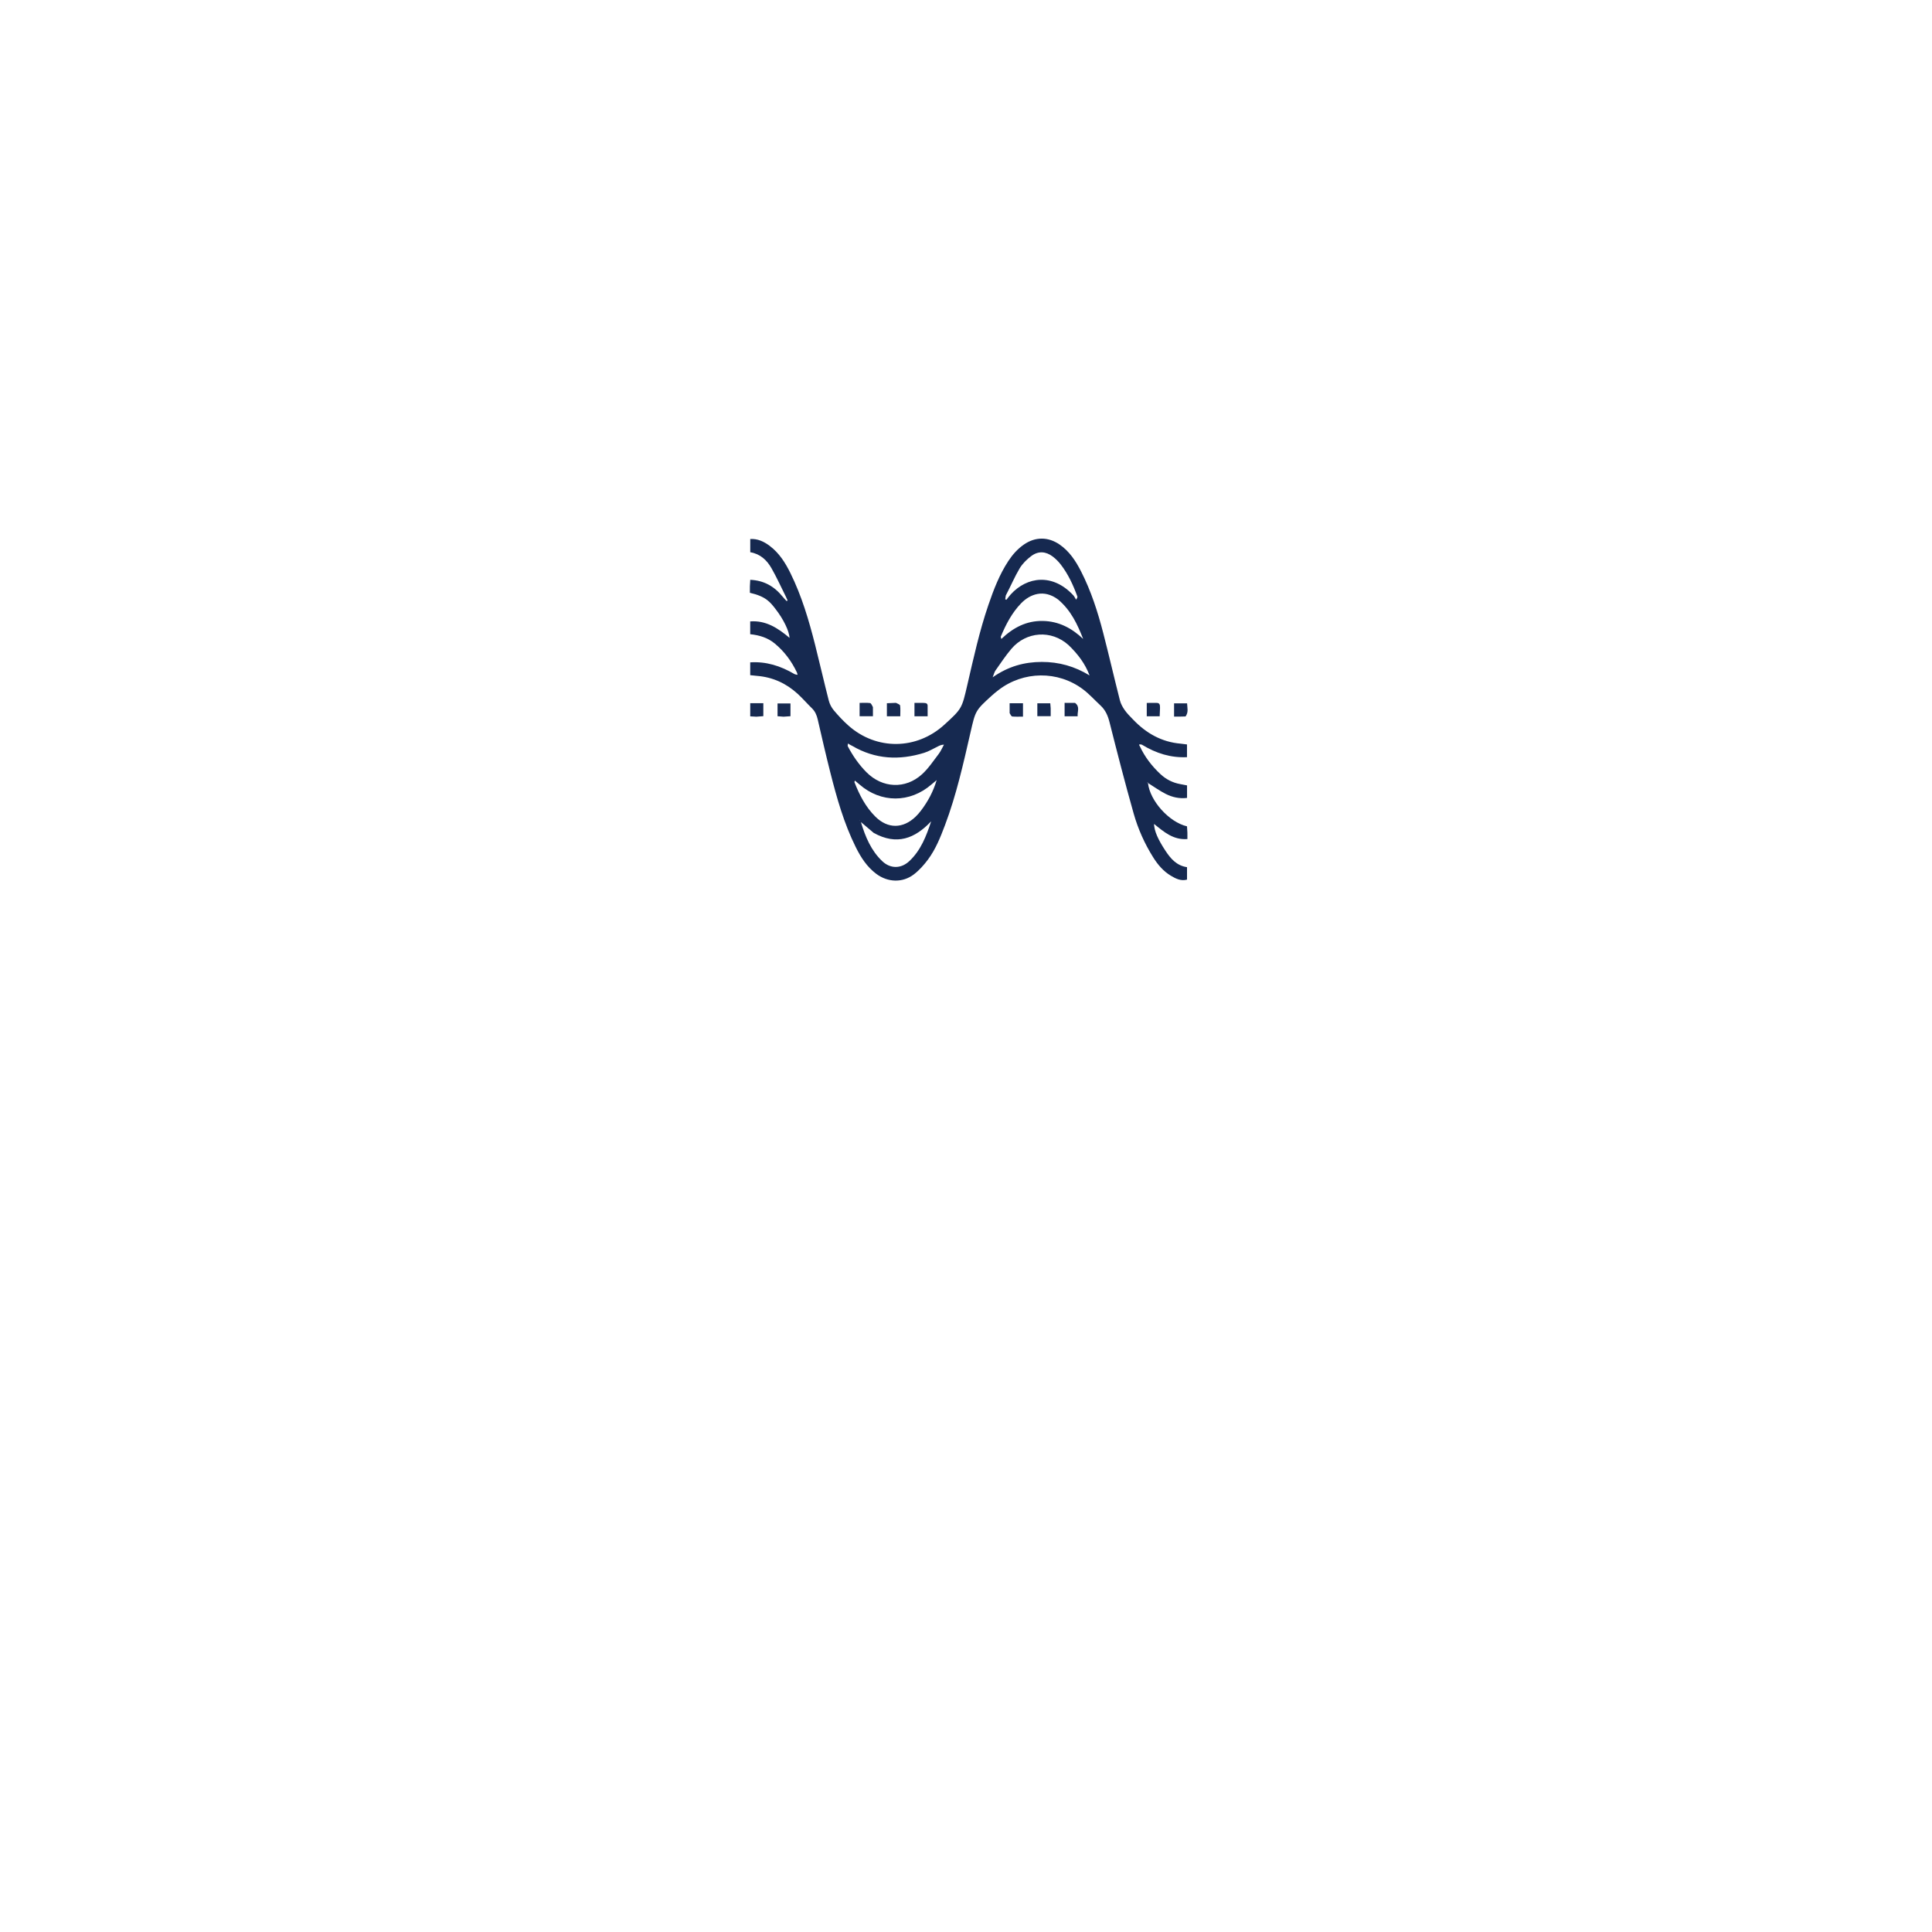
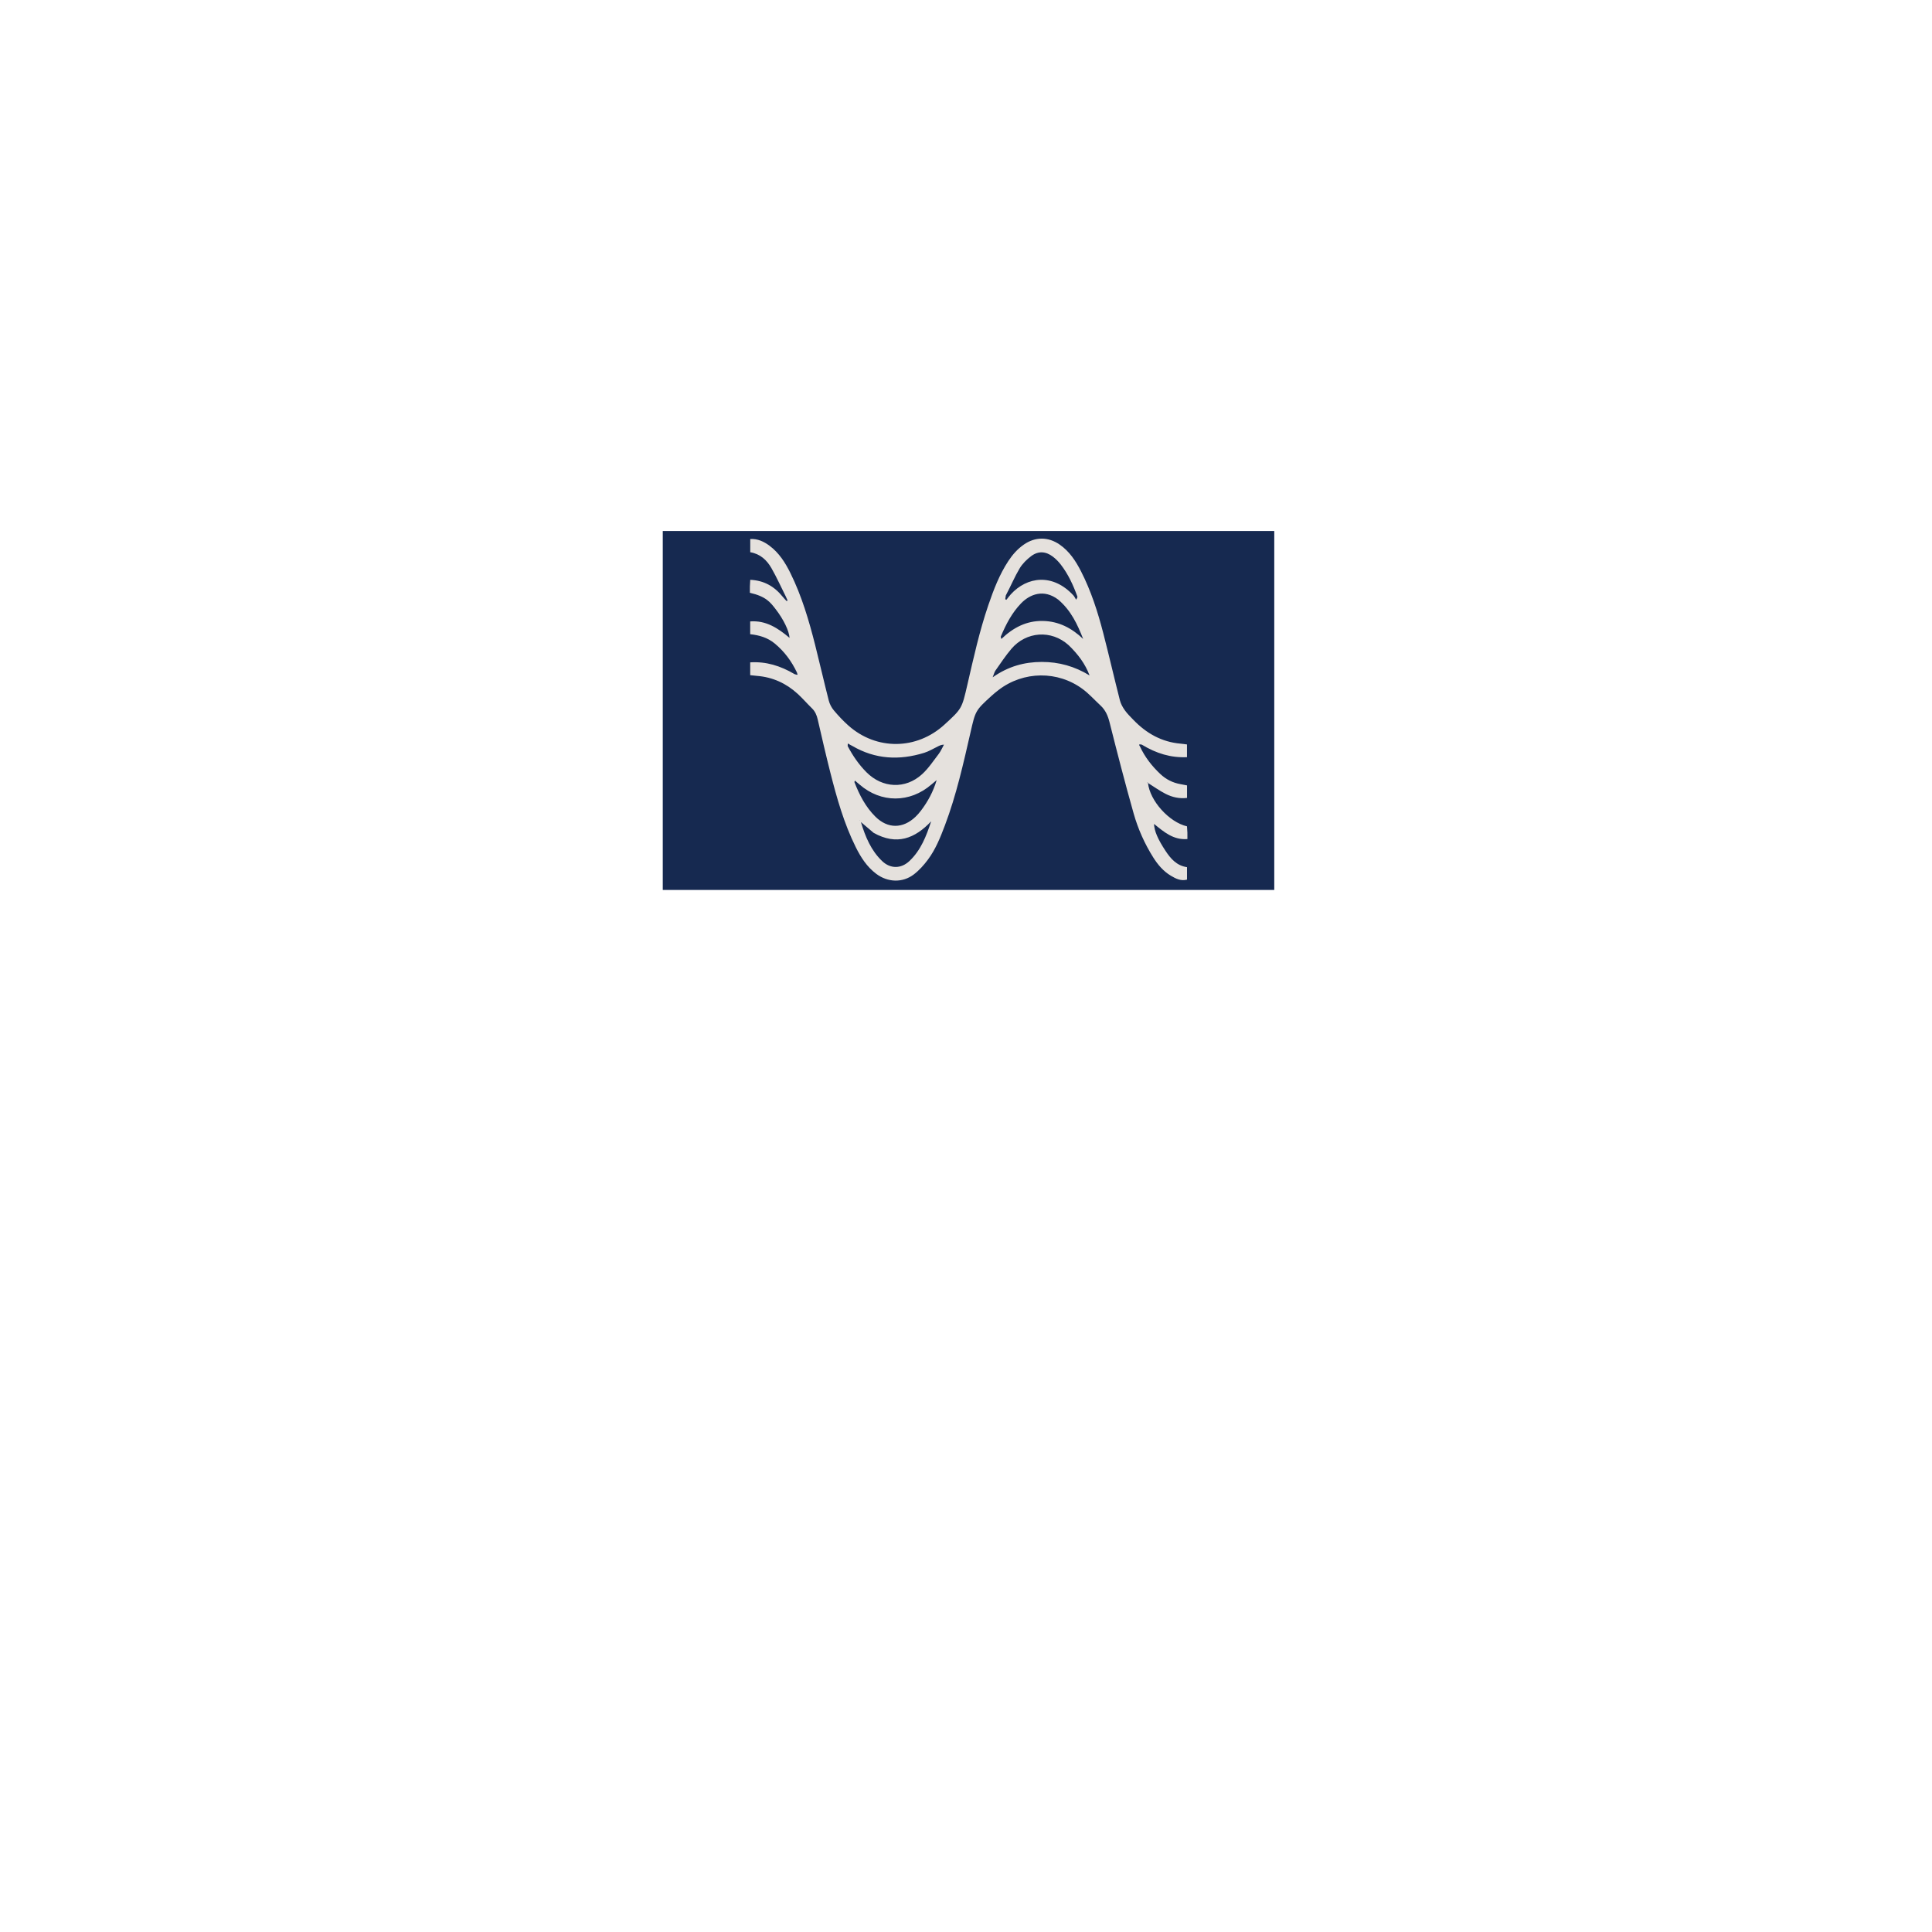
<svg xmlns="http://www.w3.org/2000/svg" version="1.1" id="Layer_1" x="0px" y="0px" width="100%" viewBox="0 0 2560 2560" enable-background="new 0 0 2560 2560" xml:space="preserve">
  <defs id="defs75" />
-   <path fill="#E5E1DD" opacity="1" stroke="none" d=" M1041.08,790.089   C1034.834,777.63 1029.101,764.877 1022.188,752.8   C1016.097,742.158 1007.391,733.96 994.132,731.718   C994.132,725.923 994.132,720.374 994.132,714.196   C1003.982,713.69 1012.163,717.563 1019.675,723.159   C1032.315,732.574 1040.515,745.539 1047.337,759.352   C1062.312,789.671 1071.837,821.927 1080.093,854.568   C1086.297,879.099 1091.893,903.784 1098.174,928.295   C1099.356,932.91 1101.804,937.599 1104.867,941.248   C1110.845,948.371 1117.263,955.24 1124.212,961.411   C1161.389,994.428 1214.653,993.81 1251.376,960.214   C1274.566,938.998 1274.501,938.984 1281.744,907.612   C1289.982,871.93 1297.838,836.136 1309.739,801.425   C1316.658,781.244 1324.271,761.353 1336.097,743.376   C1341.647,734.939 1348.201,727.493 1356.518,721.678   C1371.7,711.061 1388.912,711.066 1404.124,721.603   C1417.151,730.626 1425.453,743.417 1432.481,757.17   C1445.736,783.113 1454.578,810.701 1461.839,838.778   C1469.508,868.429 1476.368,898.289 1483.925,927.97   C1485.104,932.6 1487.616,937.113 1490.399,941.053   C1493.643,945.646 1497.757,949.652 1501.679,953.734   C1518.884,971.642 1539.287,983.259 1564.467,985.393   C1567.096,985.616 1569.708,986.04 1572.831,986.434   C1572.831,991.883 1572.831,997.056 1572.831,1003.29   C1551.412,1004.262 1532.192,998.366 1513.067,986.746   C1507.985,985.445 1509.47,987.364 1510.476,989.059   C1516.996,1003.163 1526.394,1015.209 1537.638,1025.745   C1545.044,1032.684 1553.94,1037.231 1564.086,1039.009   C1566.988,1039.517 1569.874,1040.12 1572.897,1040.705   C1572.897,1046.295 1572.897,1051.524 1572.897,1057.285   C1562.6,1058.529 1553.259,1056.311 1544.689,1051.994   C1536.6,1047.918 1529.176,1042.521 1521.149,1037.511   C1523.572,1061.021 1549.097,1089.442 1572.836,1094.936   C1573.007,1097.587 1573.258,1100.469 1573.36,1103.356   C1573.452,1105.937 1573.379,1108.523 1573.379,1111.788   C1554.86,1113.259 1542.402,1102.478 1529.233,1091.768   C1529.317,1100.913 1534.398,1112.289 1544.239,1127.228   C1551.169,1137.747 1559.05,1147.012 1572.864,1149.05   C1572.864,1154.655 1572.864,1159.874 1572.864,1165.551   C1564.796,1167.752 1557.952,1164.268 1551.445,1160.378   C1541.521,1154.445 1534.21,1145.841 1528.098,1136.118   C1516.666,1117.937 1507.939,1098.393 1502.135,1077.884   C1490.807,1037.856 1480.422,997.554 1470.249,957.213   C1468.045,948.474 1464.869,940.954 1458.296,934.867   C1450.492,927.639 1443.321,919.577 1434.855,913.24   C1401.694,888.418 1356.04,889.058 1323.242,914.22   C1320.073,916.651 1316.949,919.165 1313.997,921.853   C1292.397,941.519 1292.534,941.808 1285.997,970.358   C1276.485,1011.901 1267.2,1053.528 1252.102,1093.536   C1246.097,1109.449 1239.771,1125.321 1229.545,1139.045   C1224.235,1146.171 1218.106,1153.08 1211.102,1158.469   C1195.952,1170.125 1176.278,1169.309 1160.994,1157.814   C1148.648,1148.529 1140.618,1135.958 1133.896,1122.439   C1118.225,1090.924 1108.769,1057.251 1100.158,1023.339   C1094.259,1000.105 1088.931,976.723 1083.532,953.365   C1082.224,947.708 1080.181,942.727 1075.927,938.585   C1069.489,932.316 1063.608,925.457 1056.993,919.392   C1041.786,905.451 1023.896,897.253 1003.182,895.585   C1000.268,895.351 997.365,894.982 994.069,894.634   C994.069,888.959 994.069,883.727 994.069,877.659   C1015.011,876.339 1033.946,882.11 1052.99,893.321   C1055.121,894.054 1055.988,894.062 1056.855,894.07   C1056.553,893.058 1056.251,892.045 1055.949,891.032   C1048.868,876.102 1039.26,863.13 1026.449,852.575   C1017.131,844.899 1006.125,841.641 994.055,840.353   C994.055,834.691 994.055,829.466 994.055,823.398   C1014.888,821.849 1030.766,832.194 1046.218,845.232   C1045.637,836.092 1038.349,820.841 1027.846,807.263   C1020.607,797.904 1015.113,790.415 993.625,785.463   C993.625,782.74 993.565,779.804 993.643,776.871   C993.713,774.236 993.934,771.605 994.129,768.28   C1011.866,769.1 1025.663,776.512 1037.207,790.806   C1039.354,793.362 1040.844,794.919 1042.334,796.476   C1042.759,796.208 1043.184,795.941 1043.609,795.673   C1042.766,793.812 1041.923,791.95 1041.08,790.089  M1332.757,788.997   C1332.501,790.667 1332.245,792.338 1331.989,794.009   C1332.5,794.265 1333.01,794.521 1333.521,794.777   C1335.114,792.697 1336.708,790.618 1339.284,787.61   C1360.891,763.844 1394.896,759.431 1422.149,788.744   C1423.697,790.409 1424.645,792.631 1425.873,794.594   C1427.564,792.151 1427.832,791.094 1427.524,790.246   C1422.046,775.212 1415.387,760.746 1405.55,748.018   C1402.541,744.125 1398.949,740.499 1395.035,737.527   C1385.711,730.449 1375.808,729.825 1366.458,736.811   C1360.476,741.281 1354.748,746.955 1350.968,753.314   C1344.388,764.382 1339.402,776.397 1332.757,788.997  M1123.679,985.066   C1123.396,985.797 1123.113,986.527 1123.217,988.576   C1129.911,1001.312 1137.985,1013.08 1148.153,1023.297   C1169.217,1044.461 1199.688,1045.985 1221.734,1025.928   C1230.218,1018.21 1236.745,1008.278 1243.789,999.069   C1246.642,995.34 1248.497,990.847 1250.805,986.701   C1247.162,986.75 1244.964,987.978 1242.699,989.07   C1236.717,991.954 1230.944,995.547 1224.665,997.498   C1191.713,1007.733 1159.735,1006.191 1129.373,988.404   C1127.692,987.419 1125.81,986.775 1123.679,985.066  M1416.01,854.901   C1392.863,833.937 1359.608,836.934 1340.258,859.605   C1332.521,868.671 1325.948,878.742 1319.031,888.488   C1317.665,890.412 1317.153,892.942 1315.335,897.457   C1336.272,882.803 1357.458,877.156 1380.343,877.093   C1403.082,877.031 1424.091,882.928 1443.744,894.983   C1437.907,879.548 1428.531,866.993 1416.01,854.901  M1241.125,1033.677   C1238.848,1035.584 1236.542,1037.456 1234.3,1039.403   C1205.75,1064.198 1167.265,1064.241 1138.936,1039.508   C1136.954,1037.777 1134.914,1036.114 1132.782,1034.319   C1132.514,1035.292 1132.034,1036.029 1132.22,1036.506   C1138.783,1053.354 1147.001,1069.323 1159.978,1082.151   C1176.387,1098.372 1196.387,1098.207 1213.137,1082.251   C1215.772,1079.741 1218.18,1076.94 1220.382,1074.037   C1229.475,1062.047 1236.594,1048.961 1241.125,1033.677  M1402.219,794.538   C1382.982,779.911 1364.485,787.515 1352.951,799.478   C1340.712,812.172 1332.85,827.453 1326.126,843.458   C1325.874,844.057 1326.44,845.001 1326.832,846.662   C1342.518,831.601 1360.045,822.45 1381.653,822.792   C1402.838,823.128 1420.09,832.221 1435.253,846.634   C1427.659,827.395 1419.284,809.05 1402.219,794.538  M1157.661,1103.601   C1152.026,1098.817 1146.391,1094.033 1140.756,1089.249   C1146.601,1108.744 1154.211,1127.065 1169.029,1141.101   C1179.819,1151.32 1193.888,1151.32 1204.928,1140.991   C1220.137,1126.76 1227.38,1107.901 1233.85,1088.279   C1212.29,1111.072 1188.341,1120.623 1157.661,1103.601  M1520,1037   C1520.4,1037.267 1520.8,1037.533 1521.2,1037.8   C1521.133,1037.2 1521.067,1036.6 1520,1037  M1138.632,1087.114   C1138.632,1087.114 1139.216,1087.465 1139.216,1087.465   C1139.216,1087.465 1139.141,1086.745 1138.632,1087.114  M1529,1094   C1529.267,1093.6 1529.533,1093.2 1529.8,1092.8   C1529.2,1092.867 1528.6,1092.933 1529,1094  M1330.824,796.792   C1330.824,796.792 1331.057,796.609 1330.824,796.792  z" id="path4" style="fill:#162950;fill-opacity:1" />
-   <path fill="#DDD9D7" opacity="1" stroke="none" d=" M1038.206,949.649   C1035.135,949.454 1032.892,949.26 1030.285,949.034   C1030.285,943.363 1030.285,938.119 1030.285,932.086   C1035.768,932.086 1041.215,932.086 1047.414,932.086   C1047.414,937.26 1047.414,942.726 1047.414,949.011   C1044.672,949.22 1041.853,949.435 1038.206,949.649  z" id="path20" style="fill:#162950;fill-opacity:1" />
-   <path fill="#DDD9D7" opacity="1" stroke="none" d=" M1392.224,938.627   C1392.226,942.39 1392.226,945.352 1392.226,948.981   C1386.016,948.981 1380.569,948.981 1374.524,948.981   C1374.524,943.475 1374.524,937.987 1374.524,931.894   C1380.214,931.894 1385.675,931.894 1391.678,931.894   C1391.87,933.979 1392.046,935.902 1392.224,938.627  z" id="path22" style="fill:#162950;fill-opacity:1" />
-   <path fill="#DDD9D7" opacity="1" stroke="none" d=" M1337.837,944.963   C1337.808,940.218 1337.808,936.29 1337.808,931.836   C1344.063,931.836 1349.515,931.836 1355.514,931.836   C1355.514,937.763 1355.514,943.273 1355.514,949.565   C1350.54,949.565 1345.915,949.834 1341.358,949.392   C1340.089,949.269 1339.024,947.041 1337.837,944.963  z" id="path24" style="fill:#162950;fill-opacity:1" />
-   <path fill="#DDD9D7" opacity="1" stroke="none" d=" M1570.939,949.332   C1565.521,949.551 1560.944,949.551 1555.715,949.551   C1555.715,943.521 1555.715,938.088 1555.715,931.974   C1561.365,931.974 1566.795,931.974 1572.937,931.974   C1573.191,937.9 1575.092,943.578 1570.939,949.332  z" id="path26" style="fill:#162950;fill-opacity:1" />
-   <path fill="#DDD9D7" opacity="1" stroke="none" d=" M1156.675,936.947   C1156.683,941.33 1156.683,944.902 1156.683,949.05   C1150.4,949.05 1145.025,949.05 1139.014,949.05   C1139.014,943.249 1139.014,937.843 1139.014,931.378   C1143.778,931.378 1148.367,930.995 1152.823,931.596   C1154.282,931.794 1155.395,934.551 1156.675,936.947  z" id="path28" style="fill:#162950;fill-opacity:1" />
-   <path fill="#DDD9D7" opacity="1" stroke="none" d=" M1187.161,931.31   C1189.619,932.505 1192.492,933.525 1192.68,934.91   C1193.287,939.38 1192.906,943.984 1192.906,949.08   C1186.562,949.08 1181.168,949.08 1175.176,949.08   C1175.176,943.41 1175.176,938.249 1175.176,931.815   C1178.78,931.65 1182.563,931.476 1187.161,931.31  z" id="path30" style="fill:#162950;fill-opacity:1" />
-   <path fill="#DDD9D7" opacity="1" stroke="none" d=" M1424.482,931.374   C1431.393,936.474 1427.364,942.815 1427.936,949.107   C1422.031,949.107 1416.621,949.107 1410.654,949.107   C1410.654,943.152 1410.654,937.732 1410.654,931.324   C1415.252,931.324 1419.48,931.324 1424.482,931.374  z" id="path32" style="fill:#162950;fill-opacity:1" />
-   <path fill="#DDD9D7" opacity="1" stroke="none" d=" M1002.292,949.649   C999.15,949.513 996.874,949.376 994.099,949.21   C994.099,943.345 994.099,937.815 994.099,931.789   C999.92,931.789 1005.42,931.789 1011.456,931.789   C1011.456,937.415 1011.456,942.618 1011.456,948.943   C1008.786,949.17 1005.972,949.41 1002.292,949.649  z" id="path34" style="fill:#162950;fill-opacity:1" />
-   <path fill="#E5E1DD" opacity="1" stroke="none" d=" M1537.084,938.186   C1536.941,942.295 1536.792,945.532 1536.625,949.145   C1530.633,949.145 1525.441,949.145 1519.516,949.145   C1519.516,943.427 1519.516,937.98 1519.516,931.4   C1523.994,931.4 1528.219,931.474 1532.44,931.38   C1536.741,931.284 1537.17,934.057 1537.084,938.186  z" id="path36" style="fill:#162950;fill-opacity:1" />
-   <path fill="#E5E1DD" opacity="1" stroke="none" d=" M1223.434,931.388   C1226.884,931.425 1229.093,931.961 1229.149,935.06   C1229.231,939.573 1229.17,944.087 1229.17,949.08   C1222.811,949.08 1217.641,949.08 1211.721,949.08   C1211.721,943.429 1211.721,938.028 1211.721,931.377   C1215.447,931.377 1218.971,931.377 1223.434,931.388  z" id="path38" style="fill:#162950;fill-opacity:1" />
+   <path fill="#DDD9D7" opacity="1" stroke="none" d=" M1038.206,949.649   C1035.135,949.454 1032.892,949.26 1030.285,949.034   C1030.285,943.363 1030.285,938.119 1030.285,932.086   C1035.768,932.086 1041.215,932.086 1047.414,932.086   C1047.414,937.26 1047.414,942.726 1047.414,949.011   C1044.672,949.22 1041.853,949.435 1038.206,949.649  z" id="path20" />
+   <path fill="#DDD9D7" opacity="1" stroke="none" d=" M1392.224,938.627   C1392.226,942.39 1392.226,945.352 1392.226,948.981   C1386.016,948.981 1380.569,948.981 1374.524,948.981   C1374.524,943.475 1374.524,937.987 1374.524,931.894   C1380.214,931.894 1385.675,931.894 1391.678,931.894   C1391.87,933.979 1392.046,935.902 1392.224,938.627  z" id="path22" />
+   <path fill="#DDD9D7" opacity="1" stroke="none" d=" M1337.837,944.963   C1337.808,940.218 1337.808,936.29 1337.808,931.836   C1344.063,931.836 1349.515,931.836 1355.514,931.836   C1355.514,937.763 1355.514,943.273 1355.514,949.565   C1350.54,949.565 1345.915,949.834 1341.358,949.392   C1340.089,949.269 1339.024,947.041 1337.837,944.963  z" id="path24" />
+   <path fill="#DDD9D7" opacity="1" stroke="none" d=" M1570.939,949.332   C1565.521,949.551 1560.944,949.551 1555.715,949.551   C1555.715,943.521 1555.715,938.088 1555.715,931.974   C1561.365,931.974 1566.795,931.974 1572.937,931.974   C1573.191,937.9 1575.092,943.578 1570.939,949.332  z" id="path26" />
+   <path fill="#DDD9D7" opacity="1" stroke="none" d=" M1156.675,936.947   C1156.683,941.33 1156.683,944.902 1156.683,949.05   C1150.4,949.05 1145.025,949.05 1139.014,949.05   C1139.014,943.249 1139.014,937.843 1139.014,931.378   C1143.778,931.378 1148.367,930.995 1152.823,931.596   C1154.282,931.794 1155.395,934.551 1156.675,936.947  z" id="path28" />
+   <path fill="#DDD9D7" opacity="1" stroke="none" d=" M1187.161,931.31   C1189.619,932.505 1192.492,933.525 1192.68,934.91   C1193.287,939.38 1192.906,943.984 1192.906,949.08   C1186.562,949.08 1181.168,949.08 1175.176,949.08   C1175.176,943.41 1175.176,938.249 1175.176,931.815   C1178.78,931.65 1182.563,931.476 1187.161,931.31  z" id="path30" />
+   <path fill="#DDD9D7" opacity="1" stroke="none" d=" M1424.482,931.374   C1431.393,936.474 1427.364,942.815 1427.936,949.107   C1422.031,949.107 1416.621,949.107 1410.654,949.107   C1410.654,943.152 1410.654,937.732 1410.654,931.324   C1415.252,931.324 1419.48,931.324 1424.482,931.374  z" id="path32" />
+   <path fill="#DDD9D7" opacity="1" stroke="none" d=" M1002.292,949.649   C999.15,949.513 996.874,949.376 994.099,949.21   C994.099,943.345 994.099,937.815 994.099,931.789   C999.92,931.789 1005.42,931.789 1011.456,931.789   C1011.456,937.415 1011.456,942.618 1011.456,948.943   C1008.786,949.17 1005.972,949.41 1002.292,949.649  z" id="path34" />
+   <path fill="#E5E1DD" opacity="1" stroke="none" d=" M1537.084,938.186   C1536.941,942.295 1536.792,945.532 1536.625,949.145   C1530.633,949.145 1525.441,949.145 1519.516,949.145   C1519.516,943.427 1519.516,937.98 1519.516,931.4   C1523.994,931.4 1528.219,931.474 1532.44,931.38   C1536.741,931.284 1537.17,934.057 1537.084,938.186  z" id="path36" />
+   <path fill="#E5E1DD" opacity="1" stroke="none" d=" M1223.434,931.388   C1226.884,931.425 1229.093,931.961 1229.149,935.06   C1229.231,939.573 1229.17,944.087 1229.17,949.08   C1222.811,949.08 1217.641,949.08 1211.721,949.08   C1211.721,943.429 1211.721,938.028 1211.721,931.377   C1215.447,931.377 1218.971,931.377 1223.434,931.388  z" id="path38" />
  <path fill="#1C2E53" opacity="1" stroke="none" d=" M1138.886,1086.929   C1139.141,1086.745 1139.216,1087.465 1139.216,1087.465   C1139.216,1087.465 1138.632,1087.114 1138.886,1086.929  z" id="path58" />
  <path fill="#1C2E53" opacity="1" stroke="none" d=" M1123.143,986.949   C1123.113,986.527 1123.396,985.797 1123.85,985.52   C1124.022,985.973 1123.455,986.641 1123.143,986.949  z" id="path64" />
+   <g id="layer1">
+     <rect style="opacity:1;fill:#162950;fill-opacity:1;stroke:none;stroke-width:4.773;stroke-miterlimit:4;stroke-dasharray:none;stroke-opacity:1" id="rect884" width="810.256" height="475.641" x="878.205" y="703.59" />
+   </g>
+   <g id="layer2">
+     <path style="opacity:1;fill:#e5e1dd;stroke:none" d="m 1041.08,790.089 c -6.246,-12.459 -11.979,-25.212 -18.892,-37.289 -6.091,-10.642 -14.797,-18.84 -28.056,-21.081 0,-5.796 0,-11.345 0,-17.522 9.849,-0.506 18.031,3.367 25.542,8.963 12.64,9.415 20.84,22.381 27.662,36.193 14.975,30.319 24.499,62.576 32.755,95.217 6.205,24.531 11.8,49.216 18.081,73.727 1.183,4.615 3.631,9.305 6.693,12.954 5.978,7.122 12.396,13.991 19.345,20.163 37.177,33.017 90.442,32.399 127.164,-1.197 23.19,-21.216 23.126,-21.231 30.369,-52.602 8.238,-35.682 16.094,-71.475 27.994,-106.187 6.919,-20.181 14.533,-40.072 26.358,-58.049 5.55,-8.438 12.105,-15.883 20.421,-21.698 15.182,-10.617 32.394,-10.612 47.606,-0.075 13.027,9.023 21.329,21.814 28.356,35.567 13.256,25.943 22.097,53.531 29.359,81.607 7.669,29.651 14.529,59.511 22.086,89.193 1.179,4.63 3.69,9.143 6.474,13.083 3.244,4.593 7.358,8.599 11.28,12.681 17.205,17.908 37.608,29.525 62.788,31.659 2.63,0.223 5.242,0.647 8.364,1.041 0,5.449 0,10.622 0,16.856 -21.419,0.973 -40.639,-4.924 -59.764,-16.544 -5.082,-1.301 -3.597,0.618 -2.59,2.313 6.519,14.105 15.917,26.151 27.162,36.686 7.406,6.939 16.301,11.486 26.448,13.264 2.902,0.508 5.787,1.111 8.811,1.696 0,5.59 0,10.819 0,16.58 -10.296,1.244 -19.638,-0.974 -28.207,-5.292 -8.089,-4.076 -15.513,-9.473 -23.541,-14.482 2.423,23.509 27.948,51.931 51.687,57.425 0.171,2.651 0.422,5.533 0.524,8.421 0.091,2.58 0.019,5.167 0.019,8.432 -18.519,1.47 -30.977,-9.31 -44.147,-20.02 0.084,9.145 5.165,20.521 15.006,35.46 6.93,10.519 14.811,19.785 28.625,21.822 0,5.606 0,10.825 0,16.501 -8.067,2.201 -14.912,-1.283 -21.418,-5.172 -9.925,-5.933 -17.235,-14.538 -23.348,-24.26 -11.432,-18.182 -20.159,-37.726 -25.963,-58.234 -11.328,-40.028 -21.713,-80.33 -31.886,-120.671 -2.204,-8.739 -5.38,-16.259 -11.953,-22.346 -7.804,-7.228 -14.975,-15.29 -23.441,-21.627 -33.161,-24.822 -78.816,-24.182 -111.613,0.98 -3.169,2.431 -6.293,4.946 -9.245,7.634 -21.6,19.666 -21.463,19.955 -28,48.505 -9.512,41.542 -18.797,83.17 -33.895,123.177 -6.005,15.913 -12.331,31.786 -22.557,45.509 -5.31,7.126 -11.44,14.035 -18.444,19.424 -15.15,11.656 -34.823,10.84 -50.108,-0.655 -12.346,-9.285 -20.376,-21.855 -27.098,-35.375 -15.67,-31.515 -25.127,-65.188 -33.737,-99.1 -5.899,-23.234 -11.227,-46.616 -16.626,-69.974 -1.308,-5.657 -3.351,-10.638 -7.605,-14.78 -6.438,-6.269 -12.319,-13.127 -18.934,-19.192 -15.207,-13.941 -33.097,-22.14 -53.811,-23.807 -2.914,-0.234 -5.817,-0.603 -9.113,-0.951 0,-5.675 0,-10.908 0,-16.975 20.942,-1.321 39.877,4.451 58.921,15.662 2.131,0.732 2.998,0.741 3.865,0.749 -0.302,-1.013 -0.604,-2.026 -0.905,-3.038 -7.082,-14.93 -16.69,-27.902 -29.501,-38.457 -9.317,-7.676 -20.324,-10.935 -32.394,-12.222 0,-5.663 0,-10.887 0,-16.955 20.834,-1.549 36.711,8.796 52.164,21.834 -0.582,-9.14 -7.869,-24.391 -18.372,-37.969 -7.239,-9.359 -12.733,-16.848 -34.221,-21.8 0,-2.723 -0.06,-5.659 0.018,-8.592 0.07,-2.635 0.291,-5.267 0.487,-8.591 17.736,0.82 31.534,8.232 43.078,22.526 2.146,2.555 3.637,4.112 5.127,5.669 0.425,-0.268 0.849,-0.535 1.274,-0.803 -0.843,-1.861 -1.685,-3.723 -2.528,-5.584 m 291.676,-1.092 c -0.256,1.671 -0.512,3.341 -0.768,5.012 0.511,0.256 1.022,0.512 1.532,0.768 1.593,-2.079 3.187,-4.159 5.763,-7.167 21.607,-23.766 55.612,-28.178 82.865,1.135 1.548,1.665 2.496,3.887 3.724,5.85 1.691,-2.443 1.96,-3.501 1.651,-4.348 -5.478,-15.034 -12.136,-29.5 -21.974,-42.228 -3.009,-3.893 -6.601,-7.519 -10.515,-10.491 -9.323,-7.078 -19.227,-7.702 -28.577,-0.716 -5.982,4.469 -11.709,10.144 -15.49,16.503 -6.58,11.068 -11.566,23.083 -18.211,35.682 m -209.078,196.07 c -0.283,0.73 -0.565,1.461 -0.462,3.51 6.694,12.736 14.768,24.504 24.936,34.721 21.064,21.164 51.535,22.688 73.581,2.631 8.484,-7.718 15.011,-17.65 22.055,-26.859 2.853,-3.729 4.707,-8.223 7.016,-12.368 -3.643,0.049 -5.842,1.277 -8.106,2.369 -5.983,2.884 -11.755,6.477 -18.034,8.428 -32.953,10.236 -64.93,8.694 -95.292,-9.094 -1.681,-0.985 -3.562,-1.629 -5.694,-3.337 m 292.332,-130.166 c -23.148,-20.963 -56.402,-17.967 -75.752,4.705 -7.738,9.066 -14.31,19.137 -21.227,28.883 -1.366,1.924 -1.878,4.454 -3.696,8.968 20.937,-14.653 42.123,-20.301 65.008,-20.364 22.739,-0.062 43.748,5.835 63.401,17.89 -5.837,-15.435 -15.212,-27.99 -27.733,-40.082 m -174.886,178.776 c -2.276,1.907 -4.582,3.78 -6.824,5.726 -28.55,24.795 -67.035,24.838 -95.364,0.104 -1.982,-1.73 -4.022,-3.394 -6.154,-5.188 -0.268,0.973 -0.748,1.709 -0.562,2.187 6.564,16.848 14.781,32.816 27.758,45.645 16.409,16.221 36.41,16.056 53.16,0.1 2.635,-2.51 5.043,-5.311 7.244,-8.214 9.093,-11.99 16.212,-25.076 20.743,-40.36 m 161.094,-239.139 c -19.236,-14.627 -37.734,-7.022 -49.268,4.94 -12.239,12.693 -20.101,27.974 -26.825,43.979 -0.252,0.6 0.314,1.544 0.707,3.205 15.685,-15.061 33.213,-24.213 54.821,-23.87 21.184,0.336 38.437,9.429 53.599,23.841 -7.594,-19.239 -15.969,-37.584 -33.034,-52.096 m -244.558,309.063 c -5.635,-4.784 -11.27,-9.568 -16.905,-14.351 5.846,19.495 13.455,37.816 28.273,51.852 10.79,10.22 24.86,10.22 35.899,-0.11 15.209,-14.231 22.452,-33.09 28.922,-52.712 -21.56,22.793 -45.509,32.343 -76.189,15.321 M 1520,1037 c 0.4,0.267 0.8,0.533 1.2,0.8 -0.067,-0.6 -0.133,-1.2 -1.2,-0.8 m -381.368,50.114 c 0,0 0.585,0.351 0.585,0.351 0,0 -0.075,-0.72 -0.585,-0.351 M 1529,1094 c 0.267,-0.4 0.533,-0.8 0.8,-1.2 -0.6,0.067 -1.2,0.133 -0.8,1.2 M 1330.824,796.792 c 0,0 0.233,-0.183 0,0 z" id="path4" />
+   </g>
</svg>
